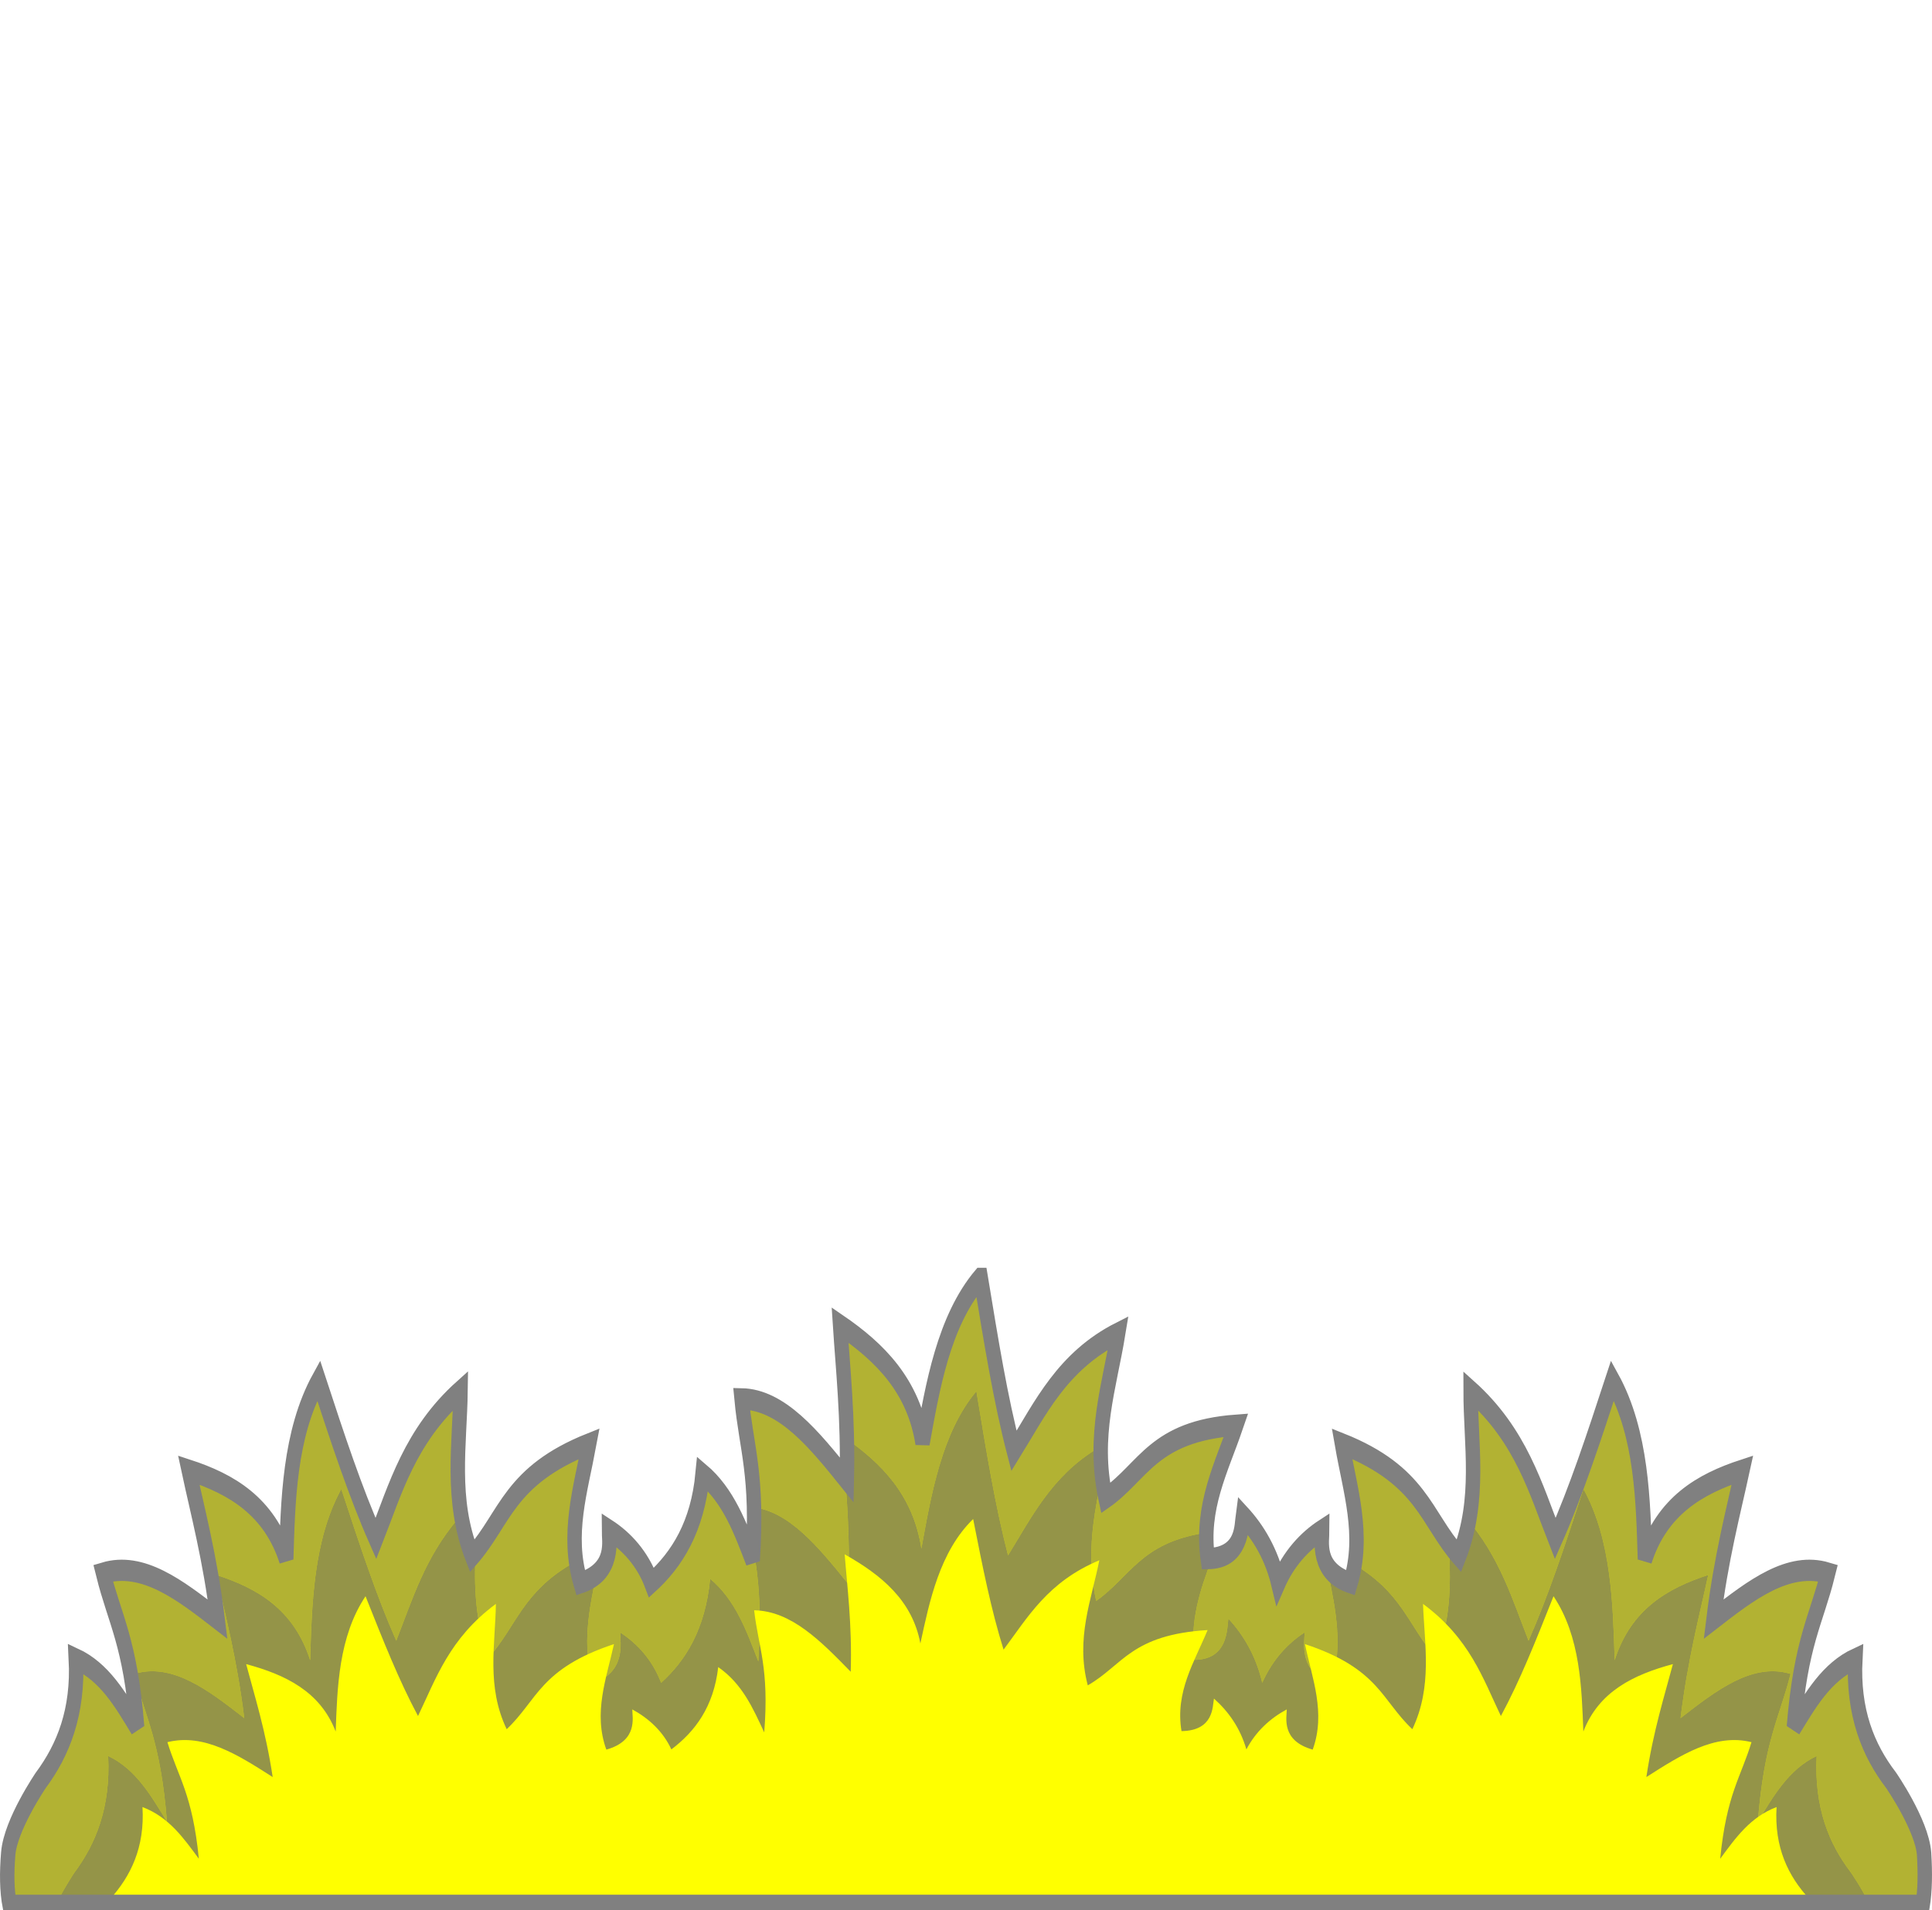
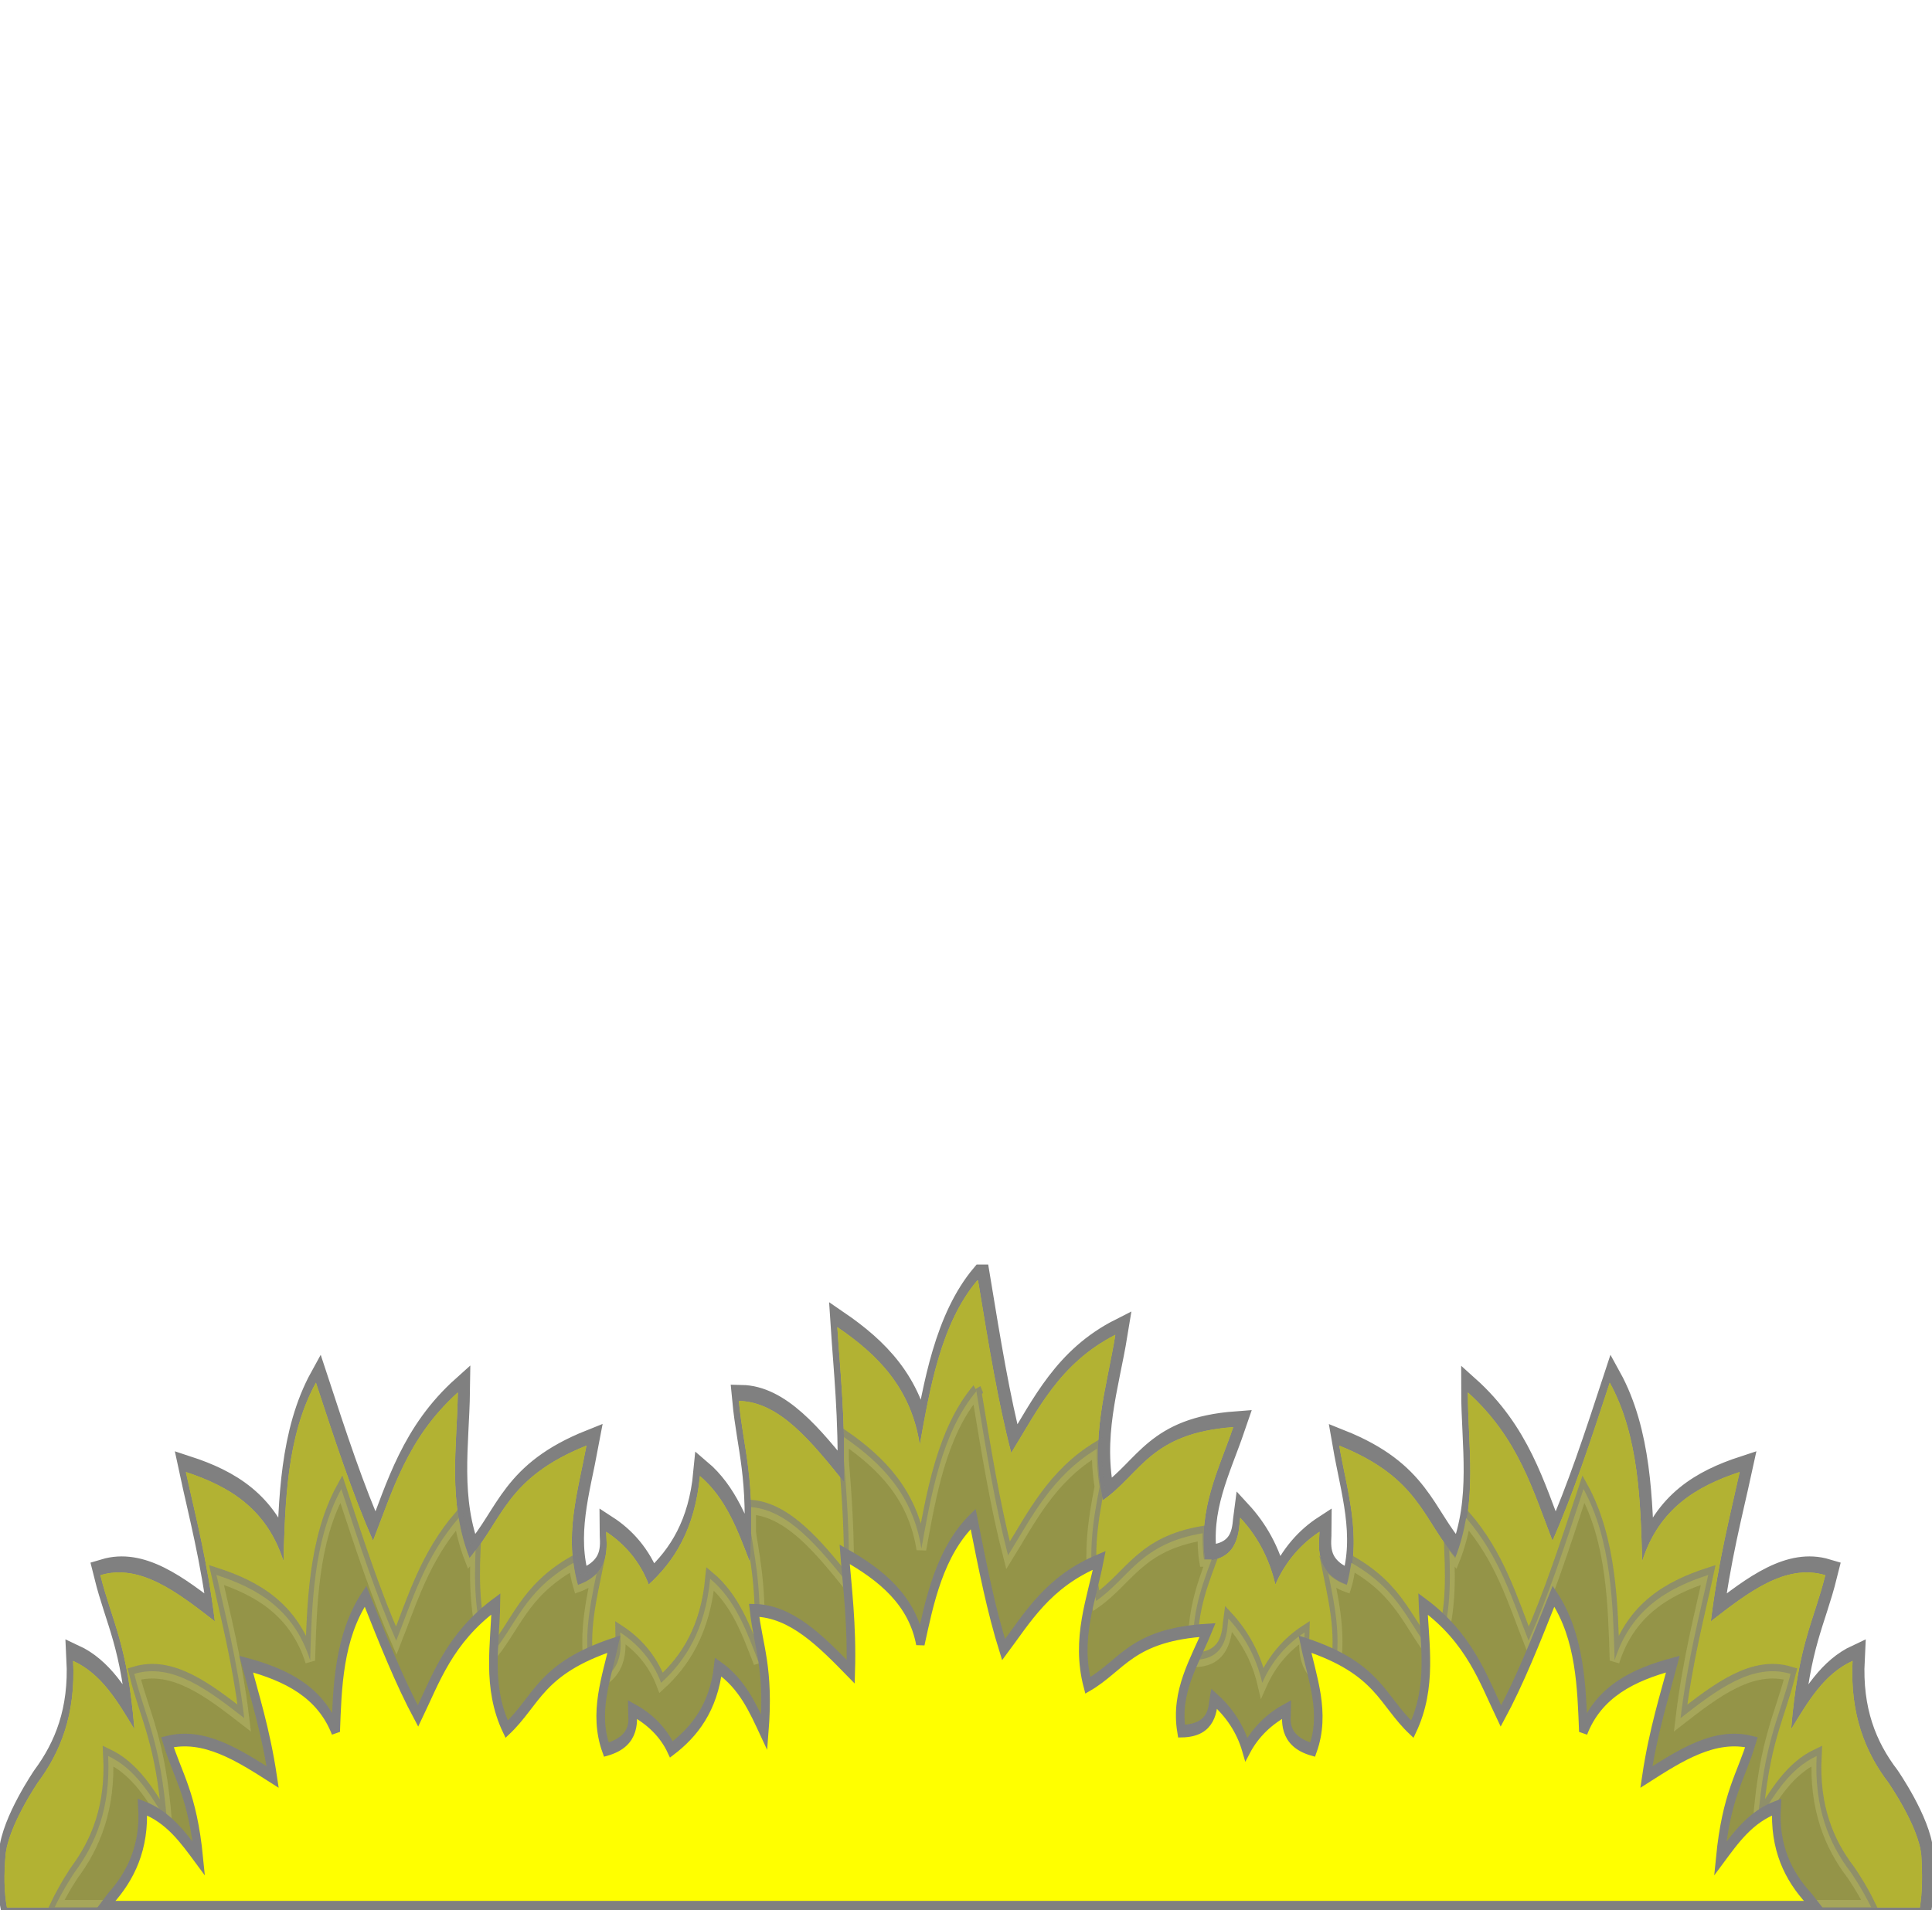
<svg xmlns="http://www.w3.org/2000/svg" width="252.92" height="250" id="svg2" version="1.1">
  <defs id="defs4" />
  <g id="layer1" transform="translate(375.27,-67.305)">
    <g style="stroke-width:0.772" id="g11618-9-0-2-0-2" transform="matrix(1.2951,0,0,1.2951,-126.89,-684.59)" />
    <g style="stroke-width:0.87" id="g13998-3" transform="matrix(1.1495,0,0,1.1495,-341.61,-952.91)" />
    <g style="stroke-width:0.888" id="g11618-9-0-2-9" transform="matrix(0.1691,0,0,0.17791,1533.6,564.7)" />
    <g id="g13998-5" transform="matrix(0.15009,0,0,0.15792,1505.6,527.84)" />
    <g id="g16963-90-4" transform="matrix(0.12008,-0.09474,0.09005,0.12634,1666.2,675.45)" />
    <g id="g4078" transform="translate(165.71,149.7)" />
    <g id="g7276" transform="matrix(1.8876,0,0,2.7853,224.63,-195.91)">
+       <path id="path25460-3" d="m -249.85,154.6 c -2.53,2.03 -3.29,5.13 -3.98,7.72 -0.61,-2.67 -2.94,-4.24 -5.72,-5.53 0.19,1.99 0.57,4.36 0.47,7.29 -2.24,-1.89 -4.48,-3.78 -7.3,-3.82 0.32,2.29 1.16,3.57 0.77,7.59 -0.86,-1.52 -1.66,-3.02 -3.47,-4.06 -0.35,2.5 -1.79,4.02 -3.55,5.11 -0.62,-1.12 -1.7,-1.93 -2.95,-2.48 0,0.5 0.45,1.94 -1.96,2.49 -1,-2.28 0,-4.39 0.59,-6.54 -5.59,1.51 -5.79,3.49 -8.11,5.28 -1.54,-2.66 -0.86,-5.26 -0.81,-7.78 -3.52,2.14 -4.52,4.63 -5.87,6.96 -1.44,-2.21 -2.61,-4.62 -3.97,-7.43 -2.05,2.52 -2.13,5.71 -2.25,8.39 -1.17,-2.48 -3.78,-3.52 -6.76,-4.18 0.6,1.9 1.48,4.13 2,7.01 -2.59,-1.36 -5.18,-2.73 -7.94,-2.17 0.8,2.18 1.89,3.24 2.36,7.25 -1.16,-1.3 -2.25,-2.59 -4.25,-3.22 0.19,2.52 -0.89,4.3 -2.43,5.71 0,0 -2.1,2.09 -2.26,3.45 -0.11,0.91 -0.1,1.72 0.1,2.43 h 132.67 c 0.17,-0.71 0.18,-1.52 0.1,-2.43 -0.16,-1.36 -2.29,-3.45 -2.29,-3.45 -1.59,-1.41 -2.67,-3.19 -2.48,-5.71 -2,0.63 -3.09,1.92 -4.26,3.22 0.48,-4.01 1.57,-5.07 2.37,-7.25 -2.76,-0.56 -5.35,0.81 -7.94,2.17 0.52,-2.88 1.39,-5.11 2,-7.01 -2.98,0.66 -5.59,1.7 -6.76,4.18 -0.12,-2.68 -0.2,-5.87 -2.25,-8.39 -1.36,2.81 -2.53,5.22 -3.97,7.43 -1.35,-2.33 -2.35,-4.82 -5.87,-6.96 0,2.52 0.73,5.12 -0.81,7.78 -2.33,-1.79 -2.52,-3.77 -8.11,-5.28 0.55,2.15 1.59,4.26 0.59,6.54 -2.41,-0.55 -1.96,-1.99 -1.96,-2.49 -1.25,0.55 -2.33,1.36 -3.05,2.48 -0.47,-1.33 -1.35,-2.34 -2.45,-3.15 -0.1,0.49 0,2 -2.44,2.02 -0.5,-2.44 0.96,-4.29 1.96,-6.27 -5.78,0.29 -6.39,2.18 -9.04,3.43 -0.94,-2.93 0.28,-5.32 0.87,-7.77 -3.9,1.34 -5.41,3.56 -7.23,5.55 -0.94,-2.46 -1.56,-5.07 -2.3,-8.11 z" style="fill:none;stroke:#808080;stroke-width:1.308" />
      <path id="path25460" d="m -250.04,154.7 c -2.53,2.03 -3.29,5.12 -3.98,7.72 -0.61,-2.68 -2.94,-4.25 -5.72,-5.53 0.19,1.98 0.57,4.35 0.46,7.28 -2.24,-1.88 -4.47,-3.78 -7.29,-3.81 0.32,2.29 1.16,3.57 0.77,7.58 -0.86,-1.51 -1.66,-3.01 -3.47,-4.05 -0.35,2.5 -1.79,4.01 -3.55,5.1 -0.63,-1.12 -1.7,-1.92 -2.95,-2.48 0,0.5 0.45,1.95 -1.96,2.5 -1,-2.29 0,-4.39 0.59,-6.55 -5.59,1.52 -5.79,3.49 -8.11,5.29 -1.54,-2.67 -0.86,-5.26 -0.81,-7.79 -3.52,2.15 -4.52,4.63 -5.88,6.97 -1.43,-2.21 -2.6,-4.62 -3.96,-7.43 -2.05,2.52 -2.13,5.7 -2.25,8.39 -1.17,-2.48 -3.78,-3.52 -6.77,-4.19 0.61,1.9 1.49,4.14 2.01,7.02 -2.59,-1.36 -5.18,-2.73 -7.94,-2.17 0.8,2.17 1.89,3.24 2.36,7.24 -1.16,-1.29 -2.25,-2.59 -4.25,-3.21 0.19,2.51 -0.89,4.3 -2.44,5.71 0,0 -2.09,2.08 -2.25,3.45 -0.11,0.91 -0.1,1.71 0.1,2.43 h 132.67 c 0.17,-0.72 0.18,-1.52 0.1,-2.43 -0.16,-1.37 -2.3,-3.45 -2.3,-3.45 -1.58,-1.41 -2.66,-3.2 -2.47,-5.71 -2,0.62 -3.09,1.92 -4.26,3.21 0.48,-4 1.57,-5.07 2.37,-7.24 -2.76,-0.56 -5.35,0.81 -7.94,2.17 0.52,-2.88 1.39,-5.12 2,-7.02 -2.98,0.67 -5.59,1.71 -6.76,4.19 -0.12,-2.69 -0.2,-5.87 -2.25,-8.39 -1.36,2.81 -2.53,5.22 -3.97,7.43 -1.35,-2.34 -2.35,-4.82 -5.87,-6.97 0,2.53 0.72,5.12 -0.81,7.79 -2.33,-1.8 -2.52,-3.77 -8.11,-5.29 0.55,2.16 1.59,4.26 0.58,6.55 -2.4,-0.55 -1.96,-2 -1.95,-2.5 -1.25,0.56 -2.33,1.36 -3.06,2.48 -0.46,-1.32 -1.34,-2.34 -2.44,-3.14 -0.1,0.49 0,1.99 -2.44,2.02 -0.5,-2.45 0.96,-4.29 1.96,-6.28 -5.78,0.29 -6.39,2.18 -9.04,3.44 -0.94,-2.93 0.28,-5.32 0.86,-7.78 -3.89,1.35 -5.4,3.56 -7.22,5.55 -0.94,-2.46 -1.56,-5.06 -2.3,-8.1 z" style="fill:#ffff00;stroke-width:0.715" />
      <path id="path2938" d="m -250.04,154.7 c -2.53,2.03 -3.29,5.12 -3.98,7.72 -0.61,-2.68 -2.94,-4.25 -5.72,-5.53 0.19,1.98 0.57,4.35 0.46,7.28 -2.24,-1.88 -4.47,-3.78 -7.29,-3.81 0.32,2.29 1.16,3.57 0.77,7.58 -0.86,-1.51 -1.66,-3.01 -3.47,-4.05 -0.35,2.5 -1.79,4.01 -3.55,5.1 -0.63,-1.12 -1.7,-1.92 -2.95,-2.48 0,0.5 0.45,1.95 -1.96,2.5 -1,-2.29 0,-4.39 0.59,-6.55 -5.59,1.52 -5.79,3.49 -8.11,5.29 -1.54,-2.67 -0.86,-5.26 -0.81,-7.79 -3.52,2.15 -4.52,4.63 -5.88,6.97 -1.43,-2.21 -2.6,-4.62 -3.96,-7.43 -2.05,2.52 -2.13,5.7 -2.25,8.39 -1.17,-2.48 -3.78,-3.52 -6.77,-4.19 0.61,1.9 1.49,4.14 2.01,7.02 -2.59,-1.36 -5.18,-2.73 -7.94,-2.17 0.8,2.17 1.89,3.24 2.36,7.24 -1.16,-1.29 -2.25,-2.59 -4.25,-3.21 0.19,2.51 -0.89,4.3 -2.44,5.71 0,0 -2.09,2.08 -2.25,3.45 -0.11,0.91 -0.1,1.71 0.1,2.43 h 132.67 c 0.17,-0.72 0.18,-1.52 0.1,-2.43 -0.16,-1.37 -2.3,-3.45 -2.3,-3.45 -1.58,-1.41 -2.66,-3.2 -2.47,-5.71 -2,0.62 -3.09,1.92 -4.26,3.21 0.48,-4 1.57,-5.07 2.37,-7.24 -2.76,-0.56 -5.35,0.81 -7.94,2.17 0.52,-2.88 1.39,-5.12 2,-7.02 -2.98,0.67 -5.59,1.71 -6.76,4.19 -0.12,-2.69 -0.2,-5.87 -2.25,-8.39 -1.36,2.81 -2.53,5.22 -3.97,7.43 -1.35,-2.34 -2.35,-4.82 -5.87,-6.97 0,2.53 0.72,5.12 -0.81,7.79 -2.33,-1.8 -2.52,-3.77 -8.11,-5.29 0.55,2.16 1.59,4.26 0.58,6.55 -2.4,-0.55 -1.96,-2 -1.95,-2.5 -1.25,0.56 -2.33,1.36 -3.06,2.48 -0.46,-1.32 -1.34,-2.34 -2.44,-3.14 -0.1,0.49 0,1.99 -2.44,2.02 -0.5,-2.45 0.96,-4.29 1.96,-6.28 -5.78,0.29 -6.39,2.18 -9.04,3.44 -0.94,-2.93 0.28,-5.32 0.86,-7.78 -3.89,1.35 -5.4,3.56 -7.22,5.55 -0.94,-2.46 -1.56,-5.06 -2.3,-8.1 z" style="opacity:0.5;fill:#666666;stroke-width:0.715" />
      <path id="path7238" d="m -250.08,159.89 c -2.43,1.95 -3.16,4.92 -3.83,7.41 -0.58,-2.52 -2.76,-4.02 -5.37,-5.24 0,0.34 0,0.73 0,1.09 0.19,1.67 0.41,3.54 0.33,5.84 -2.09,-1.76 -4.18,-3.5 -6.77,-3.64 0,0.37 0,0.78 0,1.23 0.36,1.55 0.8,2.96 0.5,6.02 -0.83,-1.45 -1.59,-2.89 -3.34,-3.88 -0.34,2.39 -1.71,3.85 -3.4,4.89 -0.6,-1.07 -1.64,-1.84 -2.84,-2.37 0,0.47 0.43,1.86 -1.88,2.39 -0.79,-1.79 -0.27,-3.47 0.24,-5.15 -0.3,0.21 -0.71,0.39 -1.29,0.53 -0.15,-0.35 -0.24,-0.7 -0.31,-1.04 -3.52,1.35 -3.94,2.96 -5.87,4.45 -0.98,-1.71 -1.02,-3.39 -0.92,-5.05 -0.14,0.13 -0.26,0.25 -0.42,0.37 -0.36,-0.63 -0.6,-1.25 -0.75,-1.88 -2.34,1.84 -3.22,3.86 -4.33,5.77 -1.38,-2.12 -2.5,-4.43 -3.81,-7.13 -1.96,2.42 -2.04,5.48 -2.16,8.05 -1.12,-2.38 -3.63,-3.38 -6.5,-4.01 0.59,1.82 1.43,3.96 1.93,6.73 -2.49,-1.31 -4.98,-2.62 -7.63,-2.08 0.77,2.08 1.82,3.11 2.27,6.95 -1.12,-1.24 -2.17,-2.48 -4.08,-3.09 0.18,2.42 -0.86,4.13 -2.34,5.48 0,0 -0.75,0.75 -1.37,1.63 h 125.98 c -0.63,-0.88 -1.4,-1.63 -1.4,-1.63 -1.53,-1.35 -2.56,-3.06 -2.38,-5.48 -1.91,0.61 -2.97,1.85 -4.08,3.09 0.45,-3.84 1.5,-4.87 2.27,-6.95 -2.65,-0.54 -5.14,0.77 -7.63,2.08 0.5,-2.77 1.34,-4.91 1.92,-6.73 -2.86,0.63 -5.37,1.63 -6.49,4.01 -0.12,-2.57 -0.2,-5.63 -2.16,-8.05 -1.31,2.7 -2.43,5.01 -3.81,7.13 -1.11,-1.91 -1.99,-3.94 -4.33,-5.77 -0.16,0.62 -0.39,1.25 -0.76,1.88 -0.15,-0.12 -0.28,-0.24 -0.41,-0.36 0.1,1.65 0.1,3.33 -0.93,5.04 -1.92,-1.49 -2.34,-3.1 -5.86,-4.45 -0.1,0.34 -0.16,0.69 -0.32,1.04 -0.58,-0.14 -0.98,-0.32 -1.28,-0.53 0.51,1.68 1.02,3.36 0.24,5.15 -2.32,-0.53 -1.89,-1.92 -1.88,-2.39 -1.2,0.53 -2.24,1.3 -2.94,2.37 -0.44,-1.27 -1.29,-2.24 -2.35,-3.02 -0.1,0.47 0,1.92 -2.34,1.94 -0.37,-1.8 0.38,-3.27 1.18,-4.72 -0.17,0 -0.33,0 -0.53,0 -0.1,-0.43 -0.1,-0.83 -0.1,-1.23 -4.32,0.49 -5.06,2.08 -7.38,3.18 -0.64,-1.98 -0.25,-3.69 0.24,-5.36 -0.15,-0.62 -0.21,-1.21 -0.19,-1.79 -3.16,1.3 -4.55,3.25 -6.16,5.01 -0.9,-2.36 -1.5,-4.86 -2.21,-7.78 z" style="fill:#ffff00;stroke-width:0.687" />
-       <path id="path2940" d="m -250.08,159.89 c -2.43,1.95 -3.16,4.92 -3.83,7.41 -0.58,-2.52 -2.76,-4.02 -5.37,-5.24 0,0.34 0,0.73 0,1.09 0.19,1.67 0.41,3.54 0.33,5.84 -2.09,-1.76 -4.18,-3.5 -6.77,-3.64 0,0.37 0,0.78 0,1.23 0.36,1.55 0.8,2.96 0.5,6.02 -0.83,-1.45 -1.59,-2.89 -3.34,-3.88 -0.34,2.39 -1.71,3.85 -3.4,4.89 -0.6,-1.07 -1.64,-1.84 -2.84,-2.37 0,0.47 0.43,1.86 -1.88,2.39 -0.79,-1.79 -0.27,-3.47 0.24,-5.15 -0.3,0.21 -0.71,0.39 -1.29,0.53 -0.15,-0.35 -0.24,-0.7 -0.31,-1.04 -3.52,1.35 -3.94,2.96 -5.87,4.45 -0.98,-1.71 -1.02,-3.39 -0.92,-5.05 -0.14,0.13 -0.26,0.25 -0.42,0.37 -0.36,-0.63 -0.6,-1.25 -0.75,-1.88 -2.34,1.84 -3.22,3.86 -4.33,5.77 -1.38,-2.12 -2.5,-4.43 -3.81,-7.13 -1.96,2.42 -2.04,5.48 -2.16,8.05 -1.12,-2.38 -3.63,-3.38 -6.5,-4.01 0.59,1.82 1.43,3.96 1.93,6.73 -2.49,-1.31 -4.98,-2.62 -7.63,-2.08 0.77,2.08 1.82,3.11 2.27,6.95 -1.12,-1.24 -2.17,-2.48 -4.08,-3.09 0.18,2.42 -0.86,4.13 -2.34,5.48 0,0 -0.75,0.75 -1.37,1.63 h 125.98 c -0.63,-0.88 -1.4,-1.63 -1.4,-1.63 -1.53,-1.35 -2.56,-3.06 -2.38,-5.48 -1.91,0.61 -2.97,1.85 -4.08,3.09 0.45,-3.84 1.5,-4.87 2.27,-6.95 -2.65,-0.54 -5.14,0.77 -7.63,2.08 0.5,-2.77 1.34,-4.91 1.92,-6.73 -2.86,0.63 -5.37,1.63 -6.49,4.01 -0.12,-2.57 -0.2,-5.63 -2.16,-8.05 -1.31,2.7 -2.43,5.01 -3.81,7.13 -1.11,-1.91 -1.99,-3.94 -4.33,-5.77 -0.16,0.62 -0.39,1.25 -0.76,1.88 -0.15,-0.12 -0.28,-0.24 -0.41,-0.36 0.1,1.65 0.1,3.33 -0.93,5.04 -1.92,-1.49 -2.34,-3.1 -5.86,-4.45 -0.1,0.34 -0.16,0.69 -0.32,1.04 -0.58,-0.14 -0.98,-0.32 -1.28,-0.53 0.51,1.68 1.02,3.36 0.24,5.15 -2.32,-0.53 -1.89,-1.92 -1.88,-2.39 -1.2,0.53 -2.24,1.3 -2.94,2.37 -0.44,-1.27 -1.29,-2.24 -2.35,-3.02 -0.1,0.47 0,1.92 -2.34,1.94 -0.37,-1.8 0.38,-3.27 1.18,-4.72 -0.17,0 -0.33,0 -0.53,0 -0.1,-0.43 -0.1,-0.83 -0.1,-1.23 -4.32,0.49 -5.06,2.08 -7.38,3.18 -0.64,-1.98 -0.25,-3.69 0.24,-5.36 -0.15,-0.62 -0.21,-1.21 -0.19,-1.79 -3.16,1.3 -4.55,3.25 -6.16,5.01 -0.9,-2.36 -1.5,-4.86 -2.21,-7.78 z" style="opacity:0.7;fill:#666666;stroke-width:0.687" />
-       <path id="path7240" d="m -250.32,165.91 c -2.33,1.54 -3.03,3.88 -3.66,5.85 -0.56,-2.03 -2.71,-3.22 -5.25,-4.19 0.17,1.5 0.52,3.3 0.42,5.52 -2.06,-1.43 -4.11,-2.86 -6.7,-2.89 0.29,1.73 1.06,2.7 0.7,5.74 -0.79,-1.15 -1.52,-2.28 -3.19,-3.07 -0.32,1.89 -1.63,3.04 -3.25,3.87 -0.58,-0.85 -1.57,-1.46 -2.71,-1.88 0,0.38 0.41,1.47 -1.8,1.89 -0.92,-1.73 0,-3.33 0.53,-4.96 -5.13,1.15 -5.31,2.64 -7.44,4 -1.42,-2.01 -0.79,-3.98 -0.75,-5.89 -3.23,1.62 -4.15,3.51 -5.4,5.27 -1.32,-1.67 -2.39,-3.5 -3.64,-5.63 -1.88,1.91 -1.96,4.33 -2.07,6.36 -1.07,-1.88 -3.47,-2.67 -6.21,-3.17 0.56,1.44 1.36,3.13 1.84,5.31 -2.38,-1.03 -4.76,-2.07 -7.3,-1.64 0.74,1.64 1.74,2.45 2.18,5.48 -1.07,-0.98 -2.08,-1.96 -3.91,-2.43 0.17,1.9 -0.82,3.25 -2.24,4.32 0,0 -0.19,0.17 -0.43,0.39 h 118.72 c -0.25,-0.22 -0.45,-0.39 -0.45,-0.39 -1.46,-1.07 -2.44,-2.42 -2.27,-4.32 -1.83,0.47 -2.84,1.45 -3.91,2.43 0.44,-3.03 1.44,-3.84 2.17,-5.48 -2.53,-0.43 -4.91,0.61 -7.29,1.64 0.48,-2.18 1.28,-3.87 1.84,-5.31 -2.74,0.5 -5.14,1.29 -6.21,3.17 -0.12,-2.03 -0.19,-4.45 -2.07,-6.36 -1.25,2.13 -2.32,3.96 -3.65,5.63 -1.24,-1.76 -2.16,-3.65 -5.4,-5.27 0.1,1.91 0.67,3.88 -0.74,5.89 -2.14,-1.36 -2.31,-2.85 -7.45,-4 0.51,1.63 1.46,3.23 0.54,4.96 -2.21,-0.42 -1.8,-1.51 -1.8,-1.89 -1.15,0.42 -2.14,1.03 -2.8,1.88 -0.43,-1.01 -1.24,-1.78 -2.25,-2.39 -0.1,0.37 0,1.51 -2.25,1.53 -0.45,-1.85 0.89,-3.24 1.81,-4.75 -5.31,0.22 -5.87,1.65 -8.31,2.6 -0.86,-2.21 0.26,-4.02 0.8,-5.88 -3.58,1.01 -4.97,2.69 -6.64,4.2 -0.86,-1.86 -1.44,-3.84 -2.11,-6.14 z" style="fill:#ffff00;stroke-width:0.596" />
-       <path id="path25460-3" d="m -249.85,154.6 c -2.53,2.03 -3.29,5.13 -3.98,7.72 -0.61,-2.67 -2.94,-4.24 -5.72,-5.53 0.19,1.99 0.57,4.36 0.47,7.29 -2.24,-1.89 -4.48,-3.78 -7.3,-3.82 0.32,2.29 1.16,3.57 0.77,7.59 -0.86,-1.52 -1.66,-3.02 -3.47,-4.06 -0.35,2.5 -1.79,4.02 -3.55,5.11 -0.62,-1.12 -1.7,-1.93 -2.95,-2.48 0,0.5 0.45,1.94 -1.96,2.49 -1,-2.28 0,-4.39 0.59,-6.54 -5.59,1.51 -5.79,3.49 -8.11,5.28 -1.54,-2.66 -0.86,-5.26 -0.81,-7.78 -3.52,2.14 -4.52,4.63 -5.87,6.96 -1.44,-2.21 -2.61,-4.62 -3.97,-7.43 -2.05,2.52 -2.13,5.71 -2.25,8.39 -1.17,-2.48 -3.78,-3.52 -6.76,-4.18 0.6,1.9 1.48,4.13 2,7.01 -2.59,-1.36 -5.18,-2.73 -7.94,-2.17 0.8,2.18 1.89,3.24 2.36,7.25 -1.16,-1.3 -2.25,-2.59 -4.25,-3.22 0.19,2.52 -0.89,4.3 -2.43,5.71 0,0 -2.1,2.09 -2.26,3.45 -0.11,0.91 -0.1,1.72 0.1,2.43 h 132.67 c 0.17,-0.71 0.18,-1.52 0.1,-2.43 -0.16,-1.36 -2.29,-3.45 -2.29,-3.45 -1.59,-1.41 -2.67,-3.19 -2.48,-5.71 -2,0.63 -3.09,1.92 -4.26,3.22 0.48,-4.01 1.57,-5.07 2.37,-7.25 -2.76,-0.56 -5.35,0.81 -7.94,2.17 0.52,-2.88 1.39,-5.11 2,-7.01 -2.98,0.66 -5.59,1.7 -6.76,4.18 -0.12,-2.68 -0.2,-5.87 -2.25,-8.39 -1.36,2.81 -2.53,5.22 -3.97,7.43 -1.35,-2.33 -2.35,-4.82 -5.87,-6.96 0,2.52 0.73,5.12 -0.81,7.78 -2.33,-1.79 -2.52,-3.77 -8.11,-5.28 0.55,2.15 1.59,4.26 0.59,6.54 -2.41,-0.55 -1.96,-1.99 -1.96,-2.49 -1.25,0.55 -2.33,1.36 -3.05,2.48 -0.47,-1.33 -1.35,-2.34 -2.45,-3.15 -0.1,0.49 0,2 -2.44,2.02 -0.5,-2.44 0.96,-4.29 1.96,-6.27 -5.78,0.29 -6.39,2.18 -9.04,3.43 -0.94,-2.93 0.28,-5.32 0.87,-7.77 -3.9,1.34 -5.41,3.56 -7.23,5.55 -0.94,-2.46 -1.56,-5.07 -2.3,-8.11 z" style="fill:none;stroke:#808080" />
+       <path id="path2940" d="m -250.08,159.89 c -2.43,1.95 -3.16,4.92 -3.83,7.41 -0.58,-2.52 -2.76,-4.02 -5.37,-5.24 0,0.34 0,0.73 0,1.09 0.19,1.67 0.41,3.54 0.33,5.84 -2.09,-1.76 -4.18,-3.5 -6.77,-3.64 0,0.37 0,0.78 0,1.23 0.36,1.55 0.8,2.96 0.5,6.02 -0.83,-1.45 -1.59,-2.89 -3.34,-3.88 -0.34,2.39 -1.71,3.85 -3.4,4.89 -0.6,-1.07 -1.64,-1.84 -2.84,-2.37 0,0.47 0.43,1.86 -1.88,2.39 -0.79,-1.79 -0.27,-3.47 0.24,-5.15 -0.3,0.21 -0.71,0.39 -1.29,0.53 -0.15,-0.35 -0.24,-0.7 -0.31,-1.04 -3.52,1.35 -3.94,2.96 -5.87,4.45 -0.98,-1.71 -1.02,-3.39 -0.92,-5.05 -0.14,0.13 -0.26,0.25 -0.42,0.37 -0.36,-0.63 -0.6,-1.25 -0.75,-1.88 -2.34,1.84 -3.22,3.86 -4.33,5.77 -1.38,-2.12 -2.5,-4.43 -3.81,-7.13 -1.96,2.42 -2.04,5.48 -2.16,8.05 -1.12,-2.38 -3.63,-3.38 -6.5,-4.01 0.59,1.82 1.43,3.96 1.93,6.73 -2.49,-1.31 -4.98,-2.62 -7.63,-2.08 0.77,2.08 1.82,3.11 2.27,6.95 -1.12,-1.24 -2.17,-2.48 -4.08,-3.09 0.18,2.42 -0.86,4.13 -2.34,5.48 0,0 -0.75,0.75 -1.37,1.63 h 125.98 c -0.63,-0.88 -1.4,-1.63 -1.4,-1.63 -1.53,-1.35 -2.56,-3.06 -2.38,-5.48 -1.91,0.61 -2.97,1.85 -4.08,3.09 0.45,-3.84 1.5,-4.87 2.27,-6.95 -2.65,-0.54 -5.14,0.77 -7.63,2.08 0.5,-2.77 1.34,-4.91 1.92,-6.73 -2.86,0.63 -5.37,1.63 -6.49,4.01 -0.12,-2.57 -0.2,-5.63 -2.16,-8.05 -1.31,2.7 -2.43,5.01 -3.81,7.13 -1.11,-1.91 -1.99,-3.94 -4.33,-5.77 -0.16,0.62 -0.39,1.25 -0.76,1.88 -0.15,-0.12 -0.28,-0.24 -0.41,-0.36 0.1,1.65 0.1,3.33 -0.93,5.04 -1.92,-1.49 -2.34,-3.1 -5.86,-4.45 -0.1,0.34 -0.16,0.69 -0.32,1.04 -0.58,-0.14 -0.98,-0.32 -1.28,-0.53 0.51,1.68 1.02,3.36 0.24,5.15 -2.32,-0.53 -1.89,-1.92 -1.88,-2.39 -1.2,0.53 -2.24,1.3 -2.94,2.37 -0.44,-1.27 -1.29,-2.24 -2.35,-3.02 -0.1,0.47 0,1.92 -2.34,1.94 -0.37,-1.8 0.38,-3.27 1.18,-4.72 -0.17,0 -0.33,0 -0.53,0 -0.1,-0.43 -0.1,-0.83 -0.1,-1.23 -4.32,0.49 -5.06,2.08 -7.38,3.18 -0.64,-1.98 -0.25,-3.69 0.24,-5.36 -0.15,-0.62 -0.21,-1.21 -0.19,-1.79 -3.16,1.3 -4.55,3.25 -6.16,5.01 -0.9,-2.36 -1.5,-4.86 -2.21,-7.78 z" style="opacity:0.7;fill:#666666;stroke:#808080;stroke-width:0.687" />
+       <path id="path7240" d="m -250.32,165.91 c -2.33,1.54 -3.03,3.88 -3.66,5.85 -0.56,-2.03 -2.71,-3.22 -5.25,-4.19 0.17,1.5 0.52,3.3 0.42,5.52 -2.06,-1.43 -4.11,-2.86 -6.7,-2.89 0.29,1.73 1.06,2.7 0.7,5.74 -0.79,-1.15 -1.52,-2.28 -3.19,-3.07 -0.32,1.89 -1.63,3.04 -3.25,3.87 -0.58,-0.85 -1.57,-1.46 -2.71,-1.88 0,0.38 0.41,1.47 -1.8,1.89 -0.92,-1.73 0,-3.33 0.53,-4.96 -5.13,1.15 -5.31,2.64 -7.44,4 -1.42,-2.01 -0.79,-3.98 -0.75,-5.89 -3.23,1.62 -4.15,3.51 -5.4,5.27 -1.32,-1.67 -2.39,-3.5 -3.64,-5.63 -1.88,1.91 -1.96,4.33 -2.07,6.36 -1.07,-1.88 -3.47,-2.67 -6.21,-3.17 0.56,1.44 1.36,3.13 1.84,5.31 -2.38,-1.03 -4.76,-2.07 -7.3,-1.64 0.74,1.64 1.74,2.45 2.18,5.48 -1.07,-0.98 -2.08,-1.96 -3.91,-2.43 0.17,1.9 -0.82,3.25 -2.24,4.32 0,0 -0.19,0.17 -0.43,0.39 h 118.72 c -0.25,-0.22 -0.45,-0.39 -0.45,-0.39 -1.46,-1.07 -2.44,-2.42 -2.27,-4.32 -1.83,0.47 -2.84,1.45 -3.91,2.43 0.44,-3.03 1.44,-3.84 2.17,-5.48 -2.53,-0.43 -4.91,0.61 -7.29,1.64 0.48,-2.18 1.28,-3.87 1.84,-5.31 -2.74,0.5 -5.14,1.29 -6.21,3.17 -0.12,-2.03 -0.19,-4.45 -2.07,-6.36 -1.25,2.13 -2.32,3.96 -3.65,5.63 -1.24,-1.76 -2.16,-3.65 -5.4,-5.27 0.1,1.91 0.67,3.88 -0.74,5.89 -2.14,-1.36 -2.31,-2.85 -7.45,-4 0.51,1.63 1.46,3.23 0.54,4.96 -2.21,-0.42 -1.8,-1.51 -1.8,-1.89 -1.15,0.42 -2.14,1.03 -2.8,1.88 -0.43,-1.01 -1.24,-1.78 -2.25,-2.39 -0.1,0.37 0,1.51 -2.25,1.53 -0.45,-1.85 0.89,-3.24 1.81,-4.75 -5.31,0.22 -5.87,1.65 -8.31,2.6 -0.86,-2.21 0.26,-4.02 0.8,-5.88 -3.58,1.01 -4.97,2.69 -6.64,4.2 -0.86,-1.86 -1.44,-3.84 -2.11,-6.14 z" style="fill:#ffff00;stroke:#808080;stroke-width:0.596" />
    </g>
  </g>
</svg>
